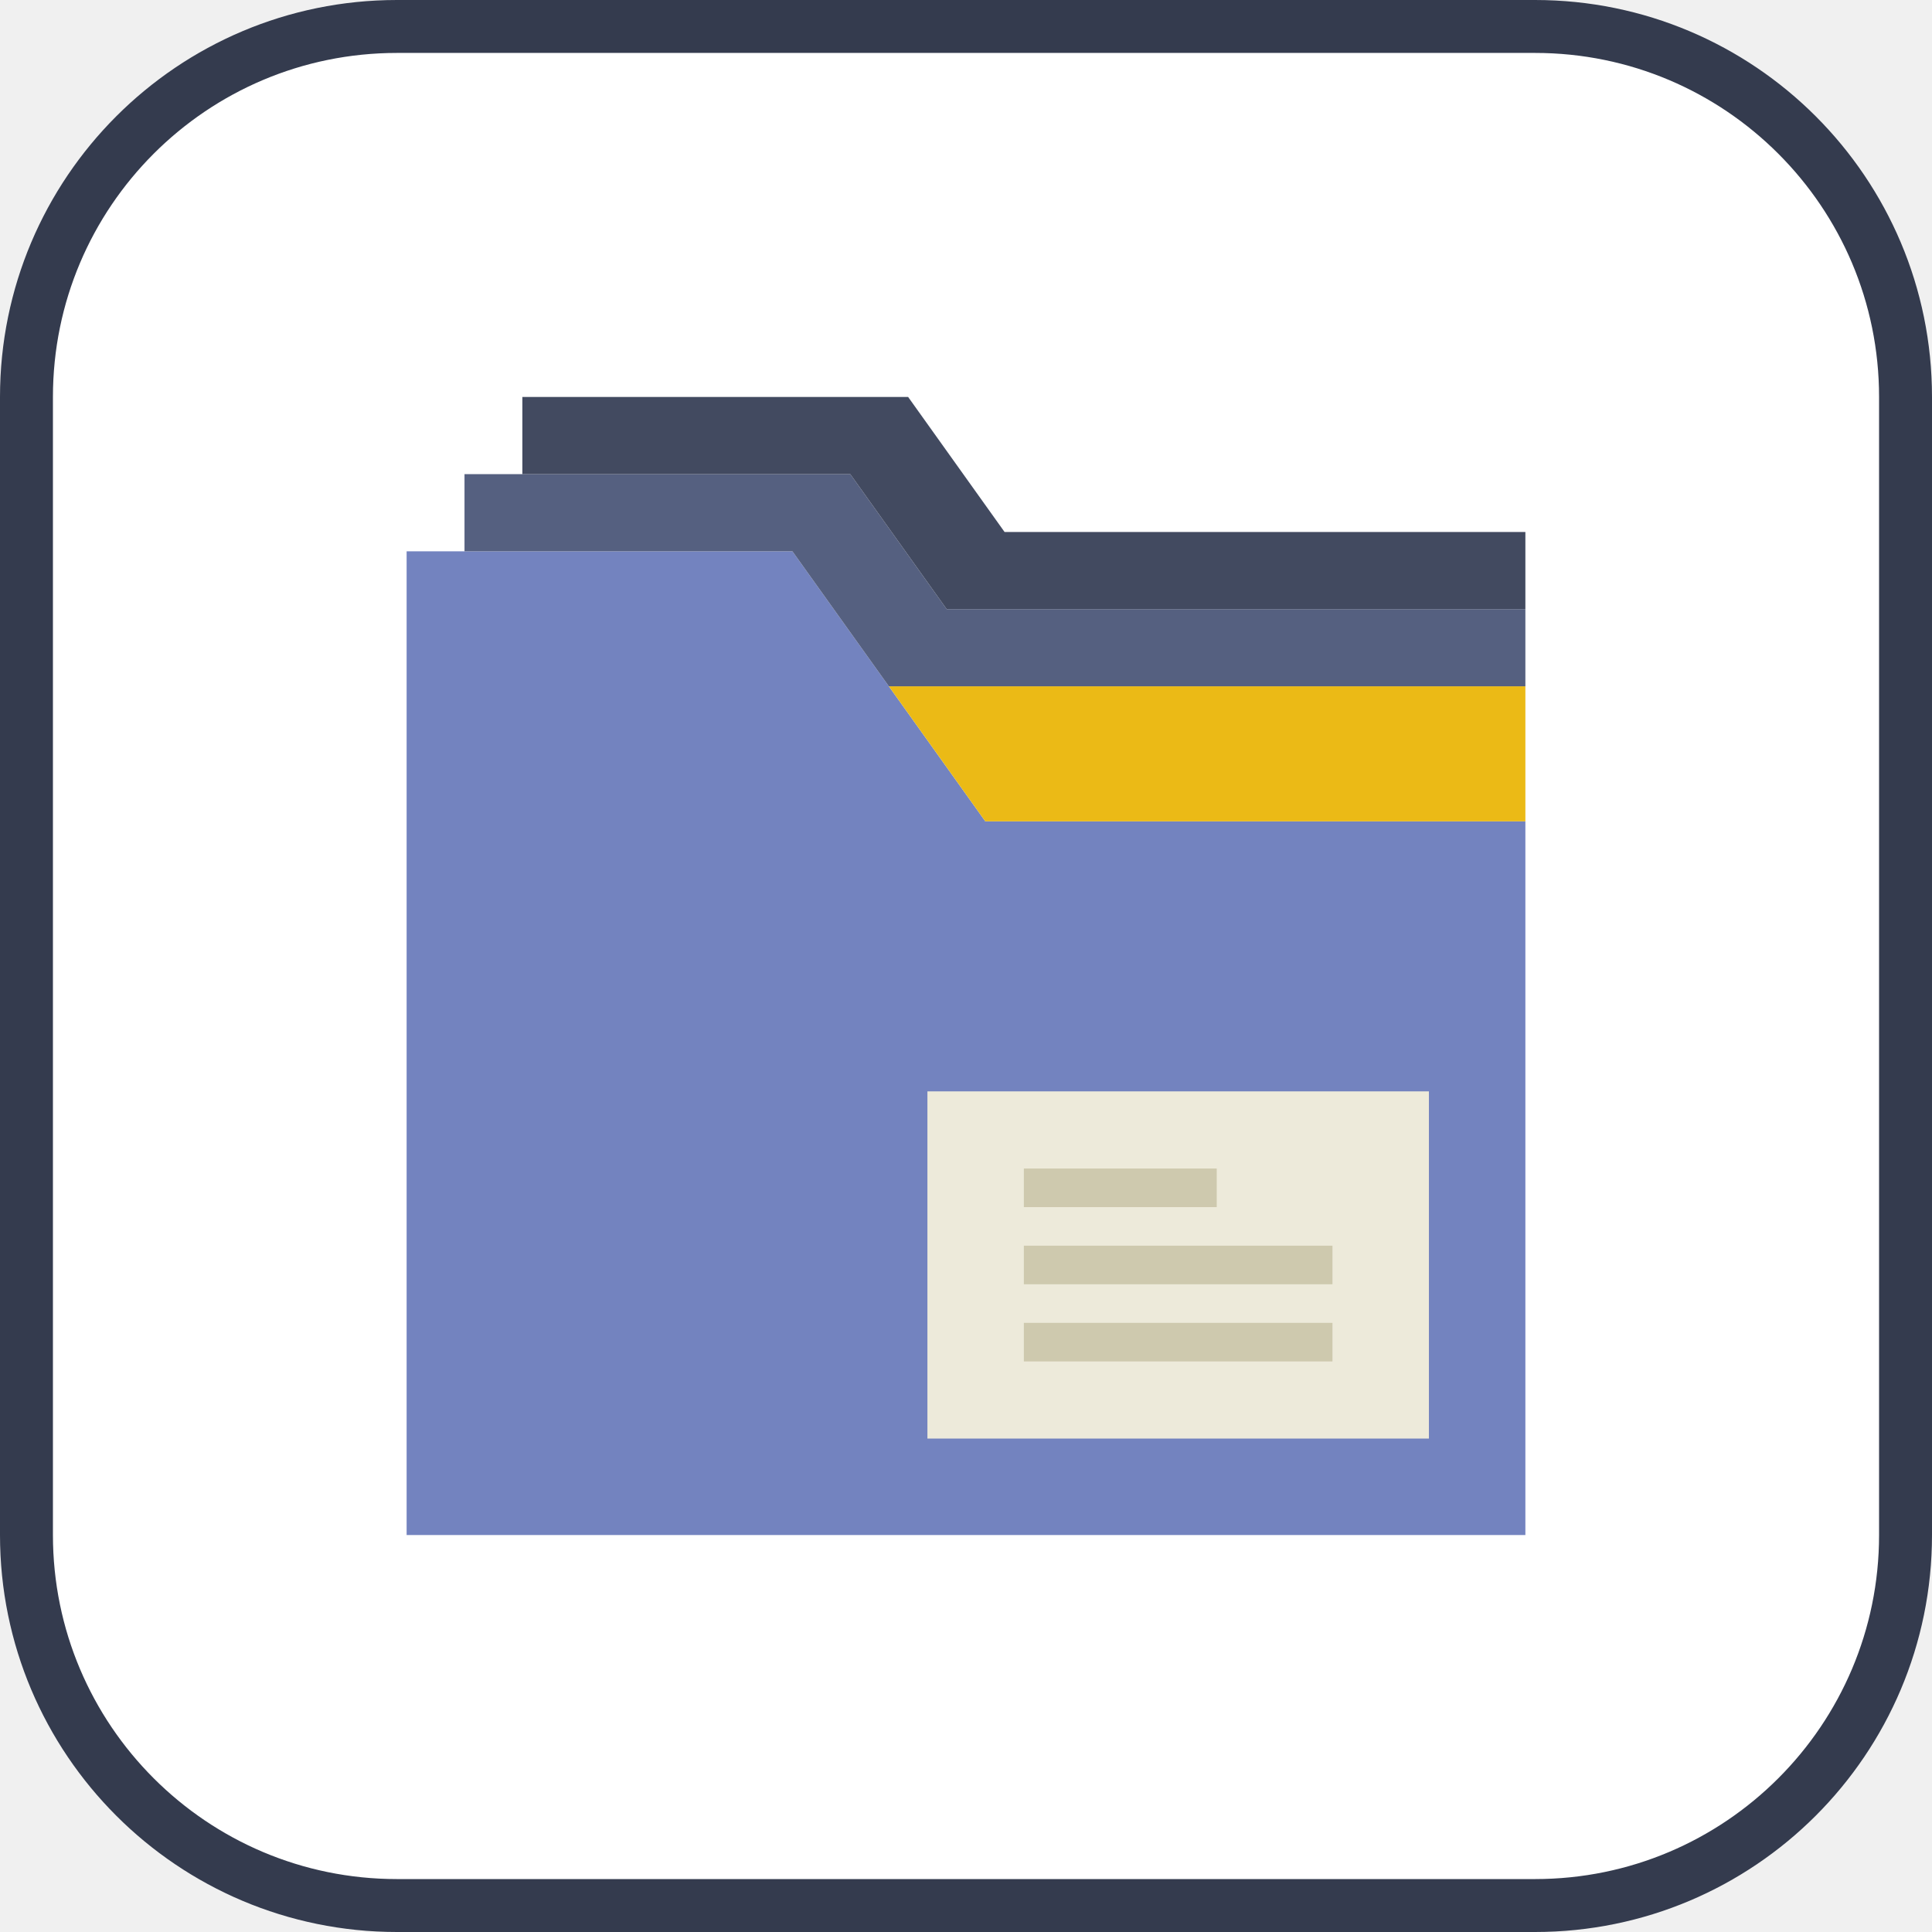
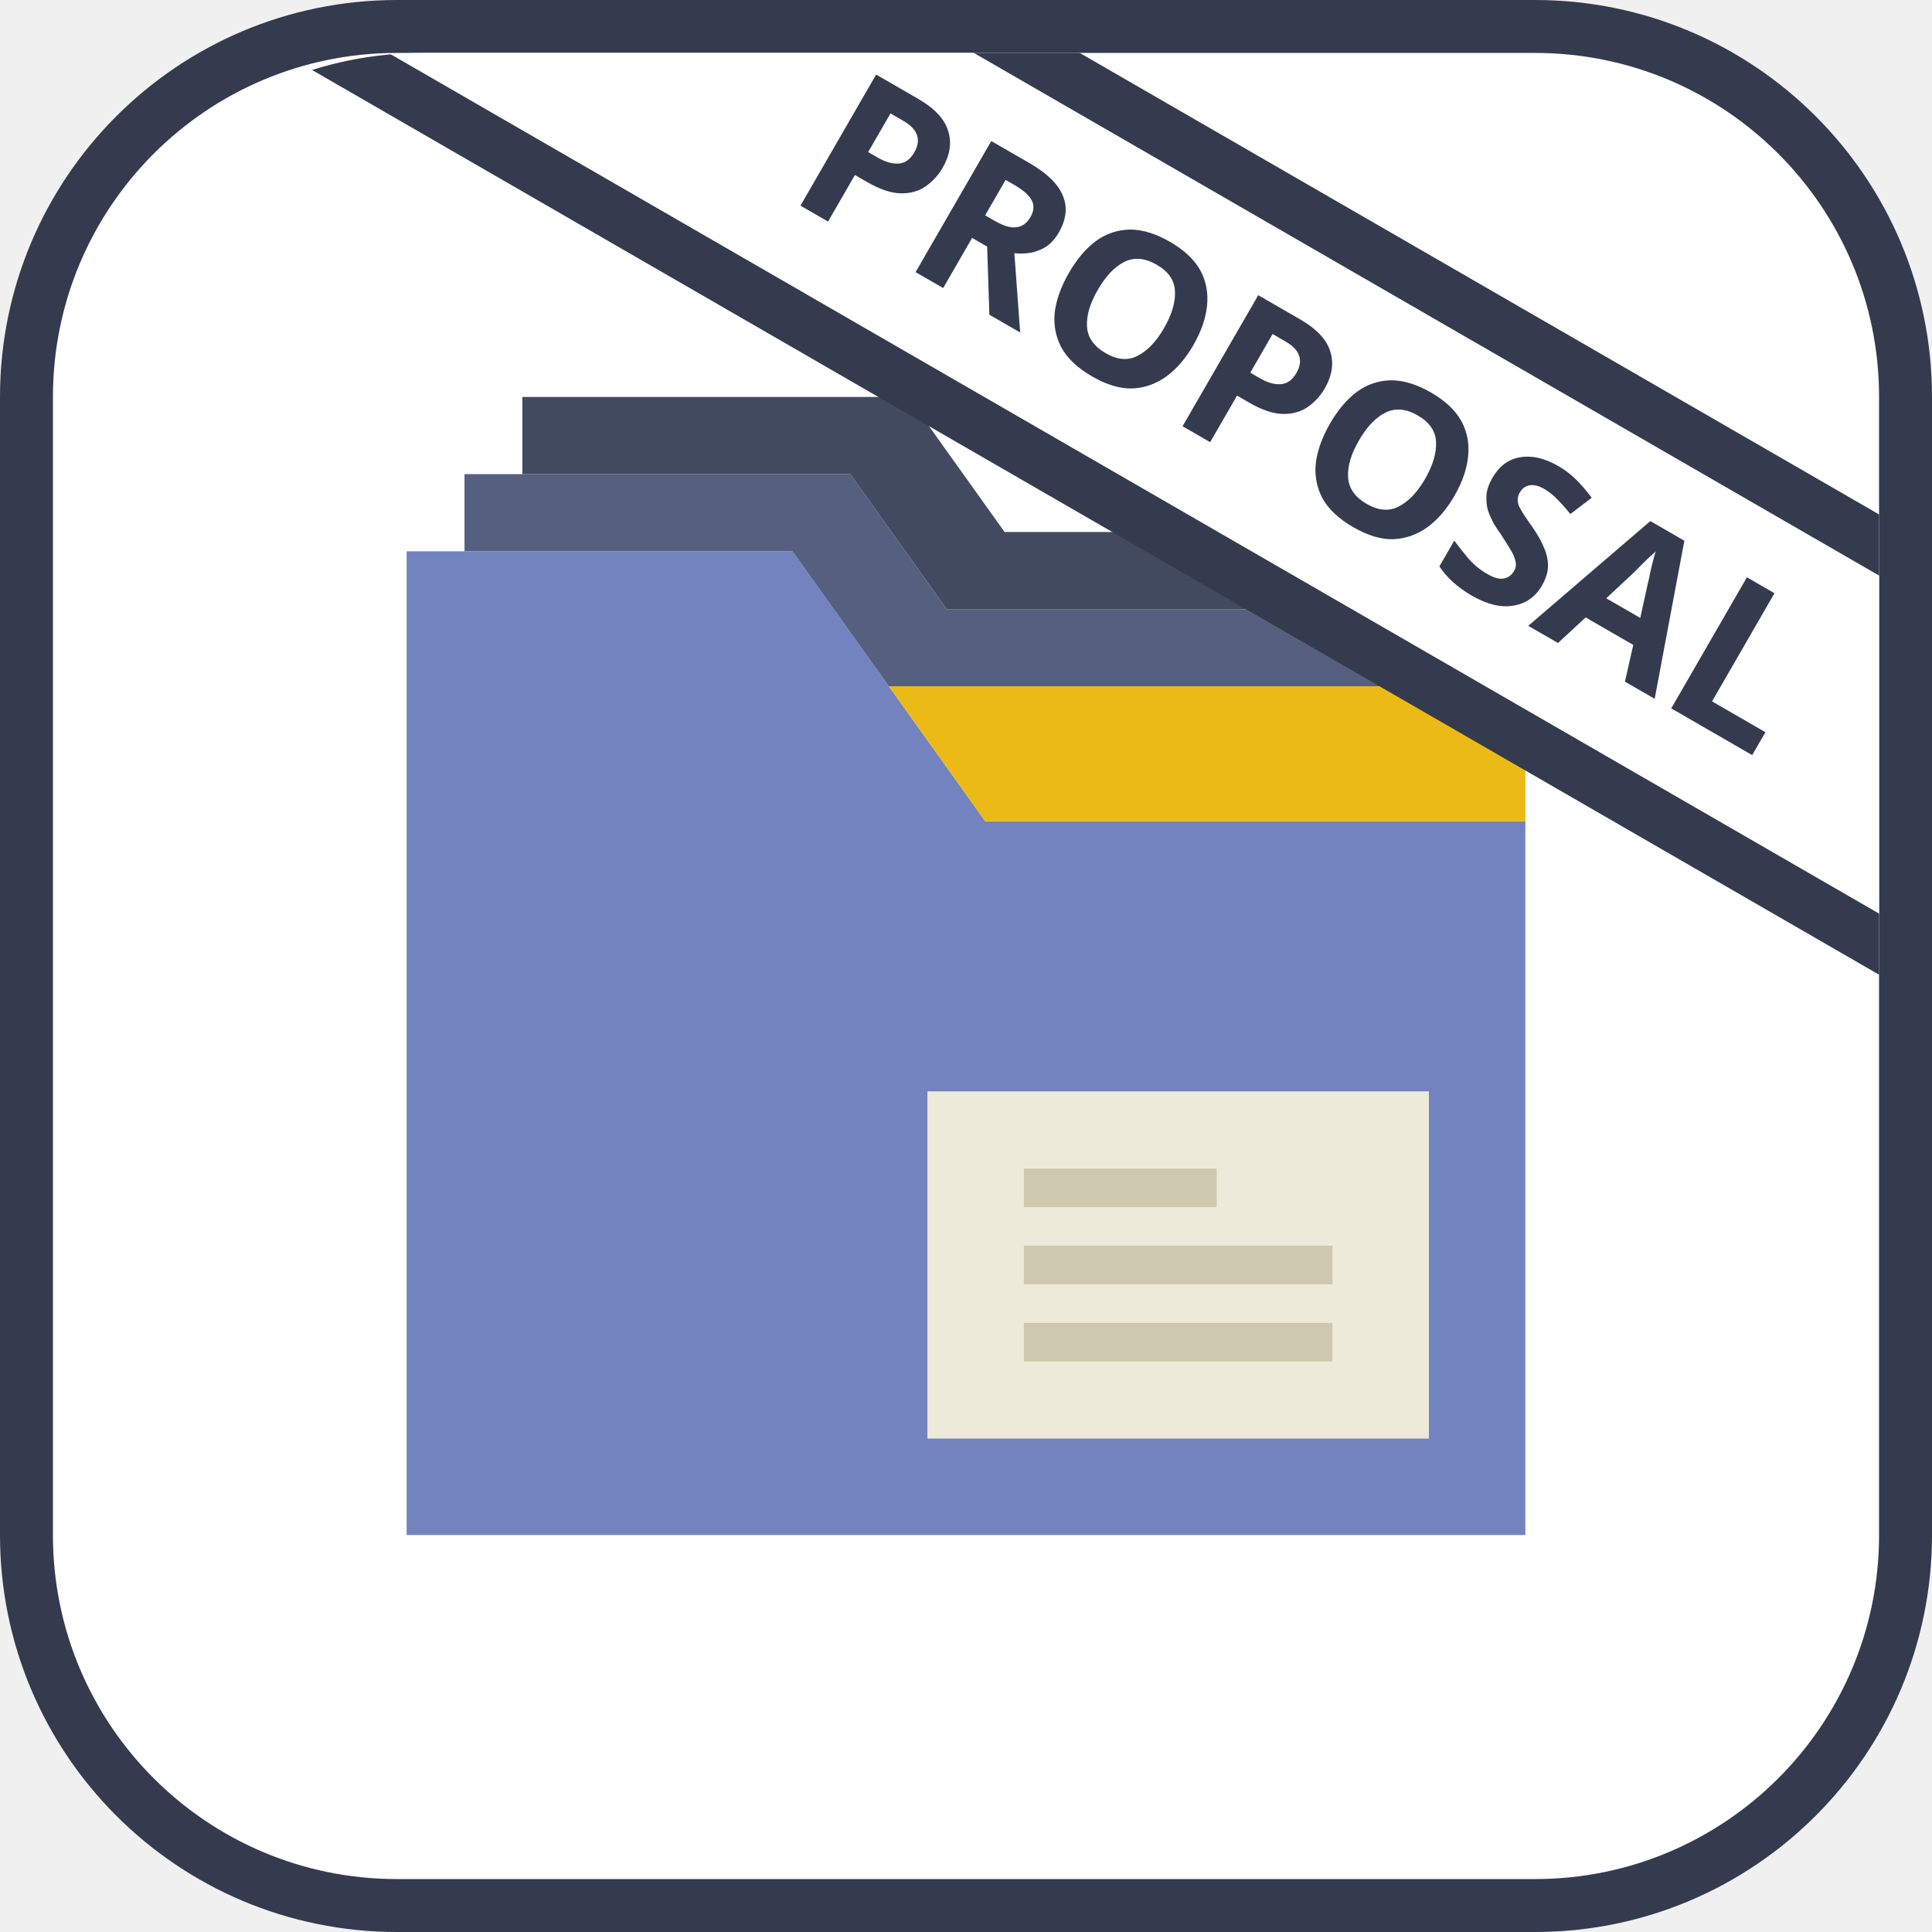
- <svg xmlns="http://www.w3.org/2000/svg" width="73px" height="73px" viewBox="0 0 73 73" version="1.1">
-   <defs />
+ <svg xmlns="http://www.w3.org/2000/svg" xmlns:xlink="http://www.w3.org/1999/xlink" width="73px" height="73px" viewBox="0 0 73 73" version="1.1">
+   <defs>
+     <rect id="path-1" x="0" y="0" width="69" height="69" rx="14" />
+   </defs>
  <g id="the-modern-web/native-file-system" stroke="none" stroke-width="1" fill="none" fill-rule="evenodd">
    <g id="container" transform="translate(2, 2)" fill-rule="nonzero">
      <rect id="mask" stroke="#343B4E" stroke-width="2" fill="#FFFFFF" x="-1" y="-1" width="71" height="71" rx="14" />
      <g id="folder" transform="translate(13, 13)">
        <polygon id="Shape" fill="#7383BF" points="18.585 10.932 14.941 5.831 0.364 5.831 0.364 10.932 0.364 43 42.636 43 42.636 16.034 22.229 16.034" />
        <polygon id="Shape" fill="#EBBA16" points="22.229 16.034 42.636 16.034 42.636 10.932 18.585 10.932" />
        <polygon id="Shape" fill="#556080" points="42.636 8.017 20.771 8.017 17.127 2.915 2.551 2.915 2.551 5.831 14.941 5.831 18.585 10.932 42.636 10.932" />
        <polygon id="Shape" fill="#424A60" points="42.636 5.102 22.958 5.102 19.314 0 4.737 0 4.737 2.915 17.127 2.915 20.771 8.017 42.636 8.017" />
        <rect id="Rectangle-path" fill="#EDEADA" x="20.042" y="26.237" width="18.949" height="13.119" />
        <g id="Group" transform="translate(23.32203, 29.15254)" fill="#CEC9AE">
          <rect id="Rectangle-path" x="0.364" y="0" width="7.288" height="1.458" />
          <rect id="Rectangle-path" x="0.364" y="2.915" width="11.661" height="1.458" />
          <rect id="Rectangle-path" x="0.364" y="5.831" width="11.661" height="1.458" />
        </g>
      </g>
    </g>
+     <g id="Group-2" transform="translate(2, 2)">
+       <g id="Rectangle-5">
+         <mask id="mask-2" fill="white">
+           <use xlink:href="#path-1" />
+         </mask>
+         <g id="Mask" fill-rule="nonzero" />
+         <g id="Group-3" mask="url(#mask-2)">
+           <g transform="translate(48.5, 14) rotate(-330) translate(-48.5, -14) translate(6, 6)">
+             <rect id="Rectangle-5" stroke="#343B4E" stroke-width="2" fill="#FFFFFF" fill-rule="nonzero" transform="translate(42.53045, 8.258053) rotate(-90) translate(-42.53045, -8.258053) " x="36" y="-33" width="13.061" height="82.516" />
+             <text id="PROPOSAL" stroke="none" fill="none" font-family="Rubik-Bold, Rubik" font-size="8" font-weight="bold">
+               <tspan x="20.124" y="11" fill="#343B4E">PROPOSAL</tspan>
+             </text>
+           </g>
+         </g>
+       </g>
+     </g>
  </g>
</svg>
